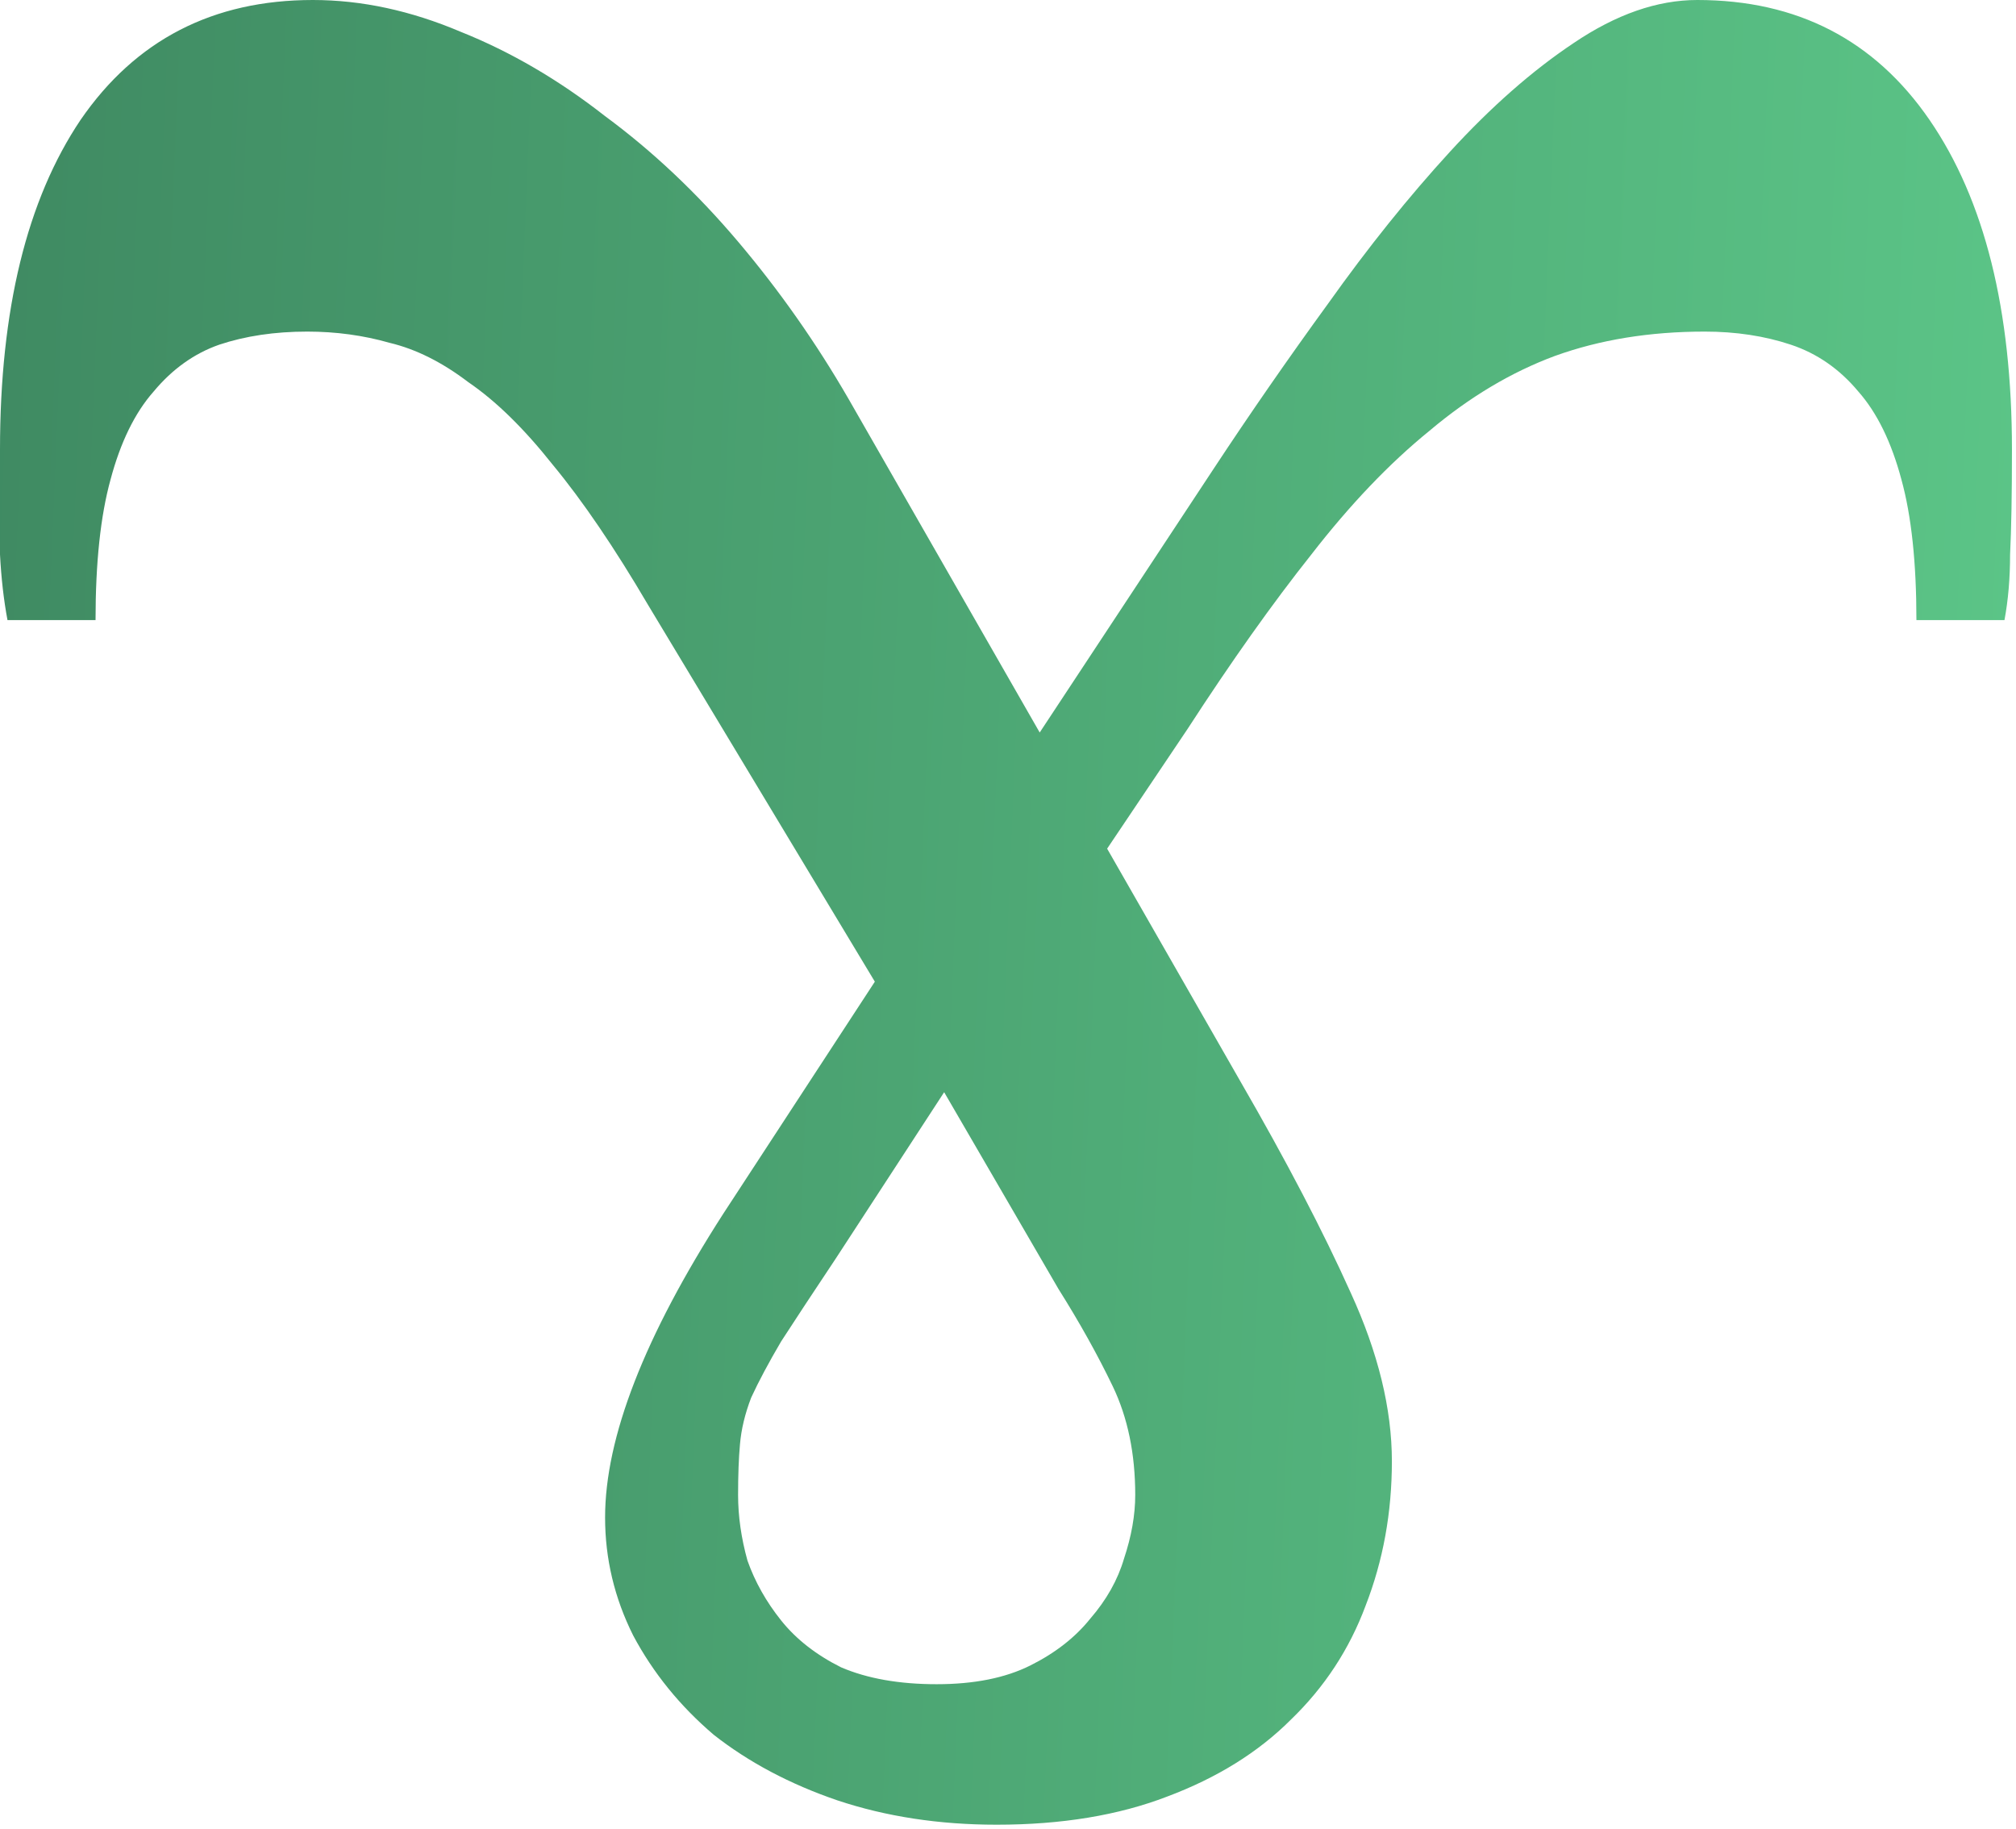
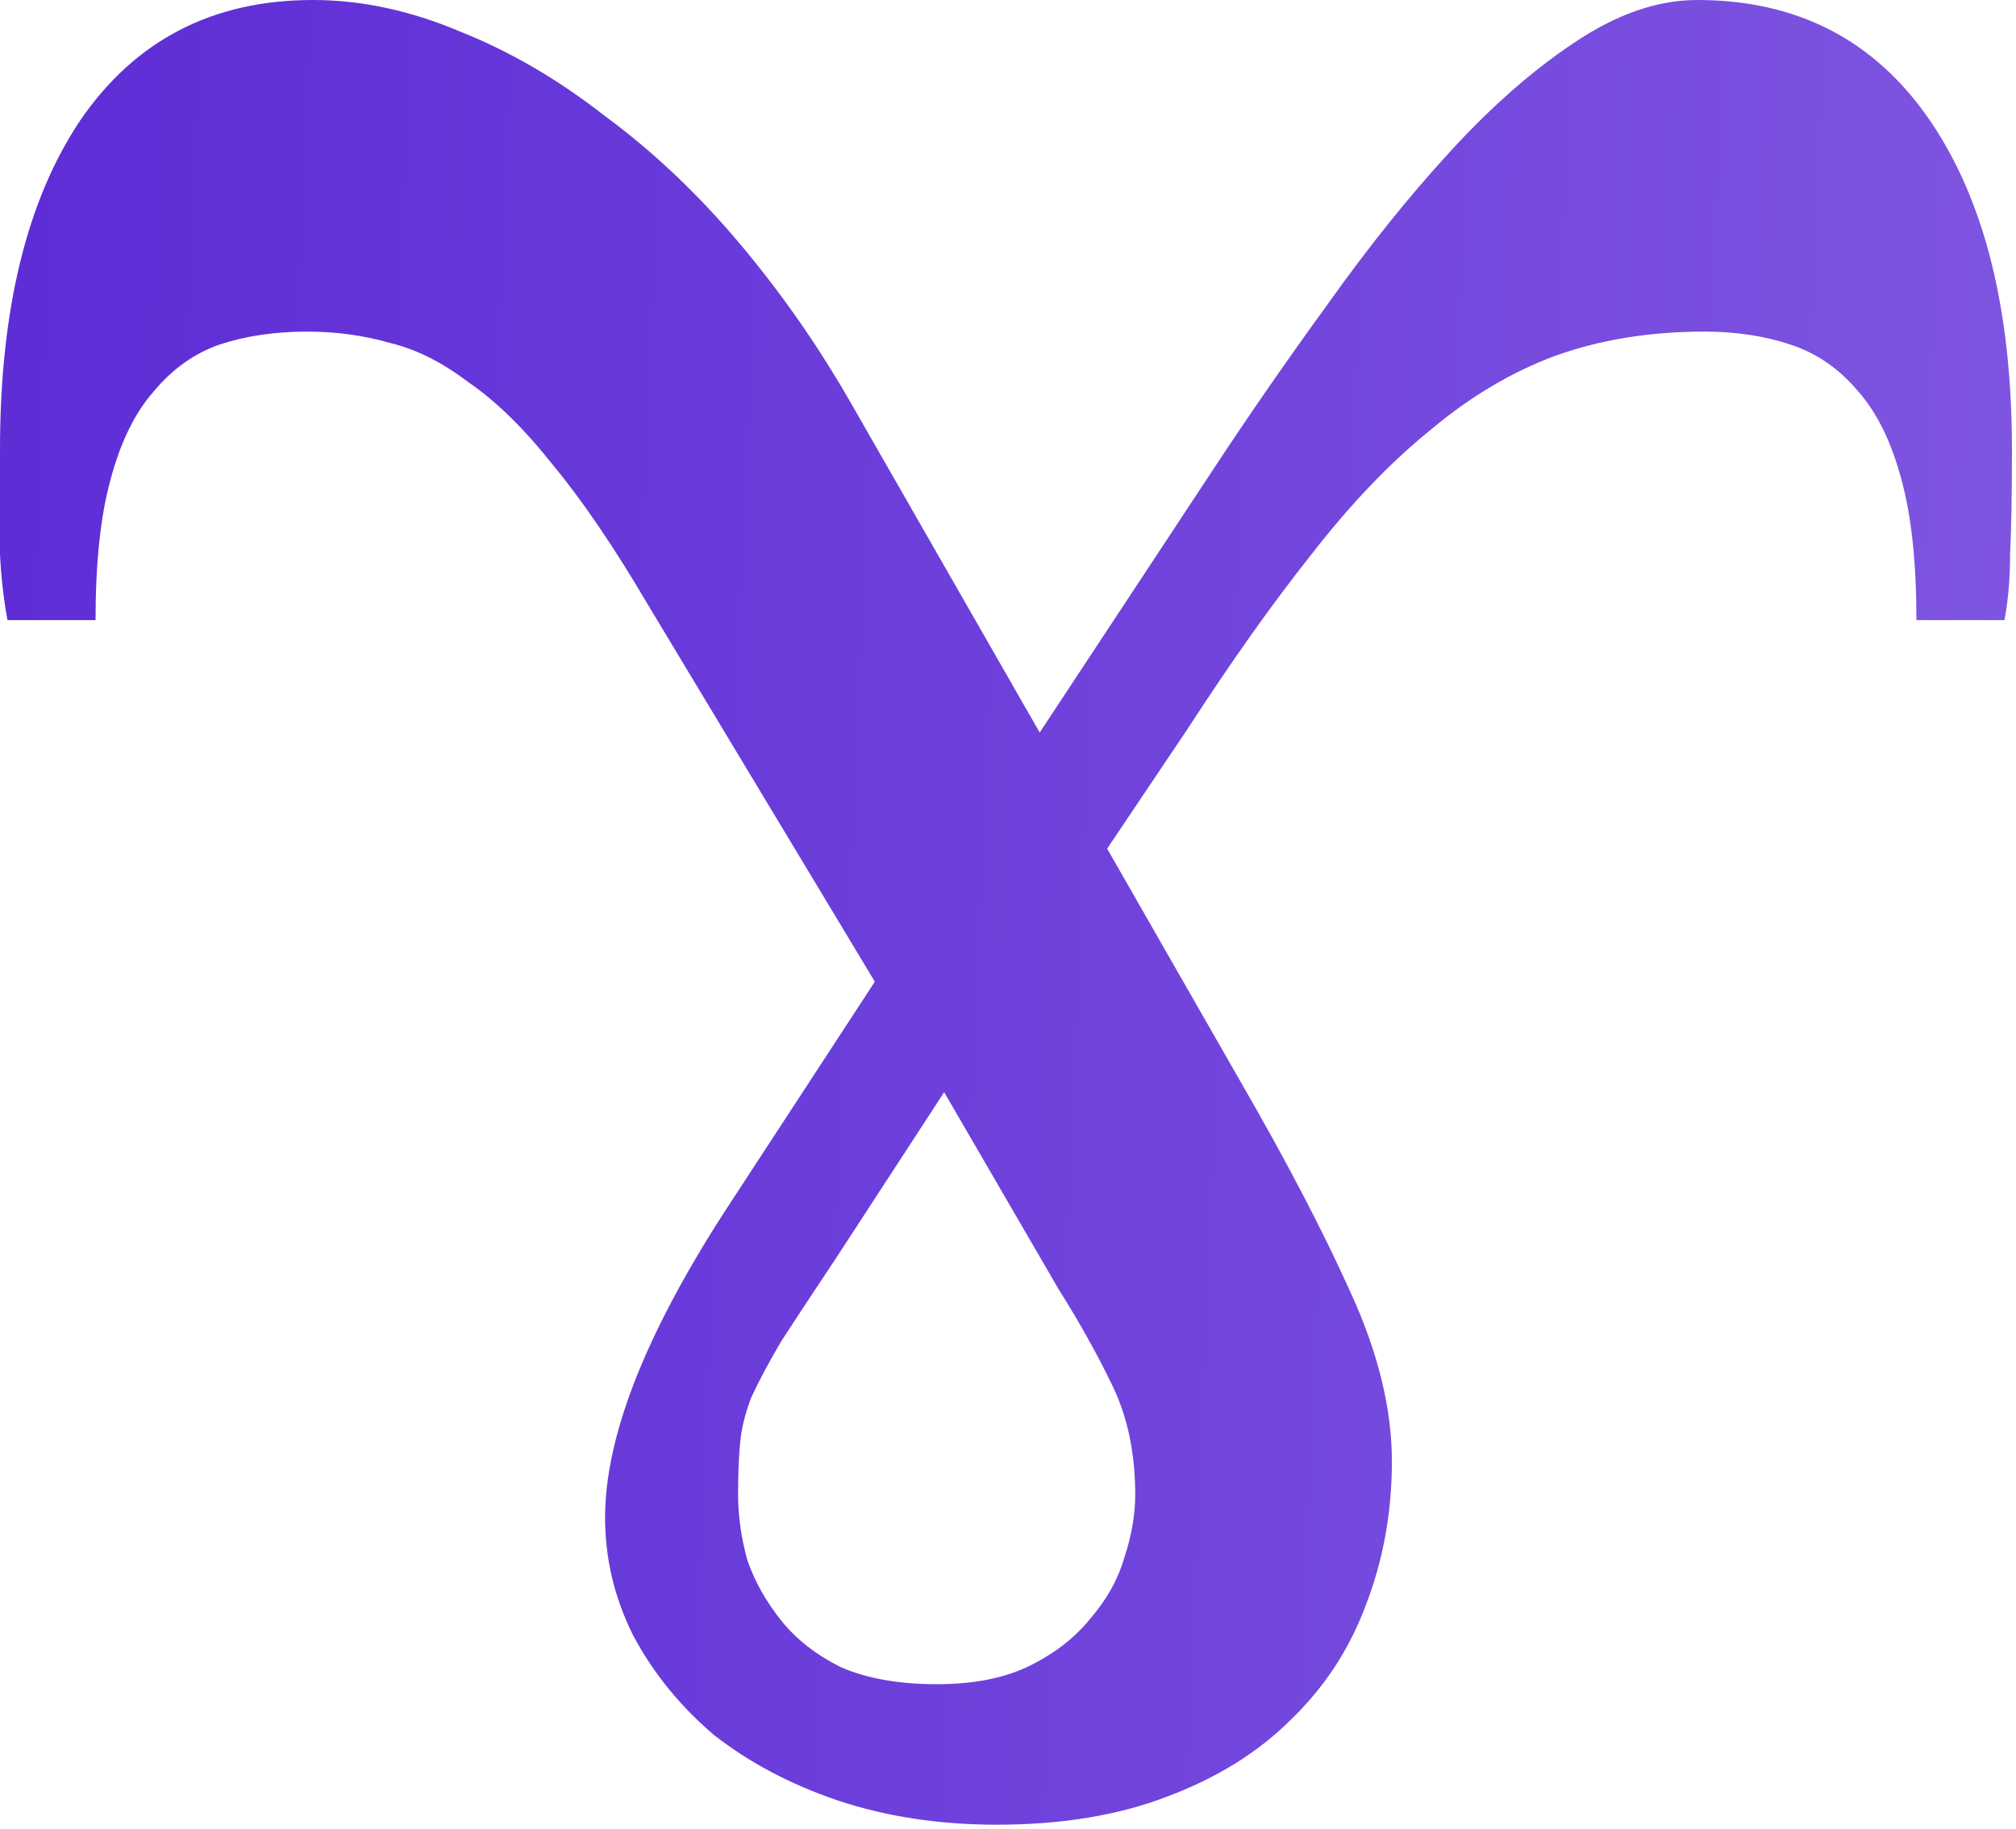
<svg xmlns="http://www.w3.org/2000/svg" width="258" height="234" viewBox="0 0 258 234" fill="none">
-   <path d="M145.283 191.314C145.283 186.039 144.324 181.404 142.407 177.409C140.488 173.413 138.171 169.258 135.454 164.942L120.83 139.769L106.925 161.106C104.048 165.422 101.73 168.938 99.972 171.655C98.374 174.372 97.095 176.769 96.136 178.847C95.337 180.925 94.858 182.923 94.698 184.841C94.538 186.599 94.458 188.757 94.458 191.314C94.458 194.031 94.858 196.828 95.657 199.705C96.616 202.422 98.054 204.979 99.972 207.376C101.89 209.774 104.447 211.772 107.644 213.37C111 214.808 115.076 215.528 119.871 215.528C124.665 215.528 128.661 214.729 131.858 213.13C135.054 211.532 137.612 209.534 139.53 207.137C141.607 204.739 143.046 202.182 143.845 199.465C144.804 196.588 145.283 193.871 145.283 191.314ZM257.482 57.538C257.482 63.292 257.402 67.767 257.243 70.963C257.242 74 257.003 76.797 256.524 79.355H245.256C245.255 72.002 244.616 66.009 243.338 61.374C242.059 56.579 240.221 52.823 237.824 50.106C235.426 47.229 232.549 45.231 229.193 44.112C225.836 42.994 222.16 42.434 218.165 42.434C211.132 42.434 204.739 43.473 198.986 45.551C193.391 47.629 188.037 50.825 182.923 55.141C177.808 59.296 172.774 64.571 167.819 70.963C162.864 77.197 157.59 84.629 151.996 93.26L141.687 108.603L158.709 138.331C164.622 148.56 169.337 157.59 172.854 165.422C176.37 173.093 178.128 180.286 178.128 186.998C178.128 193.551 177.009 199.705 174.772 205.459C172.694 211.053 169.497 215.927 165.182 220.083C161.026 224.238 155.752 227.515 149.359 229.912C143.126 232.31 135.853 233.508 127.543 233.508C120.19 233.508 113.398 232.469 107.165 230.392C101.091 228.314 95.817 225.517 91.342 222.001C87.026 218.325 83.59 214.089 81.033 209.294C78.635 204.5 77.436 199.465 77.437 194.191C77.436 183.962 82.471 171.016 92.54 155.353L111.959 125.625L82.951 77.436C78.635 70.085 74.56 64.091 70.724 59.456C67.048 54.821 63.452 51.305 59.935 48.907C56.579 46.35 53.223 44.672 49.866 43.873C46.51 42.914 42.994 42.434 39.318 42.434C35.162 42.434 31.406 42.994 28.05 44.112C24.853 45.231 22.056 47.229 19.659 50.106C17.261 52.823 15.423 56.579 14.145 61.374C12.866 66.009 12.227 72.002 12.227 79.355H0.959C0.479 76.797 0.16 74 5.11449e-06 70.963C-1.70483e-06 67.767 -1.70483e-06 63.292 5.11449e-06 57.538C-1.70483e-06 39.638 3.436 25.573 10.309 15.344C17.341 5.115 27.251 0 40.037 0C46.27 0 52.583 1.359 58.976 4.076C65.37 6.633 71.523 10.229 77.437 14.864C83.51 19.339 89.184 24.694 94.458 30.927C99.732 37.16 104.447 43.873 108.603 51.065L133.057 93.739L155.353 59.935C159.987 52.903 164.862 45.871 169.977 38.838C175.091 31.646 180.286 25.173 185.56 19.419C190.834 13.665 196.108 9.03 201.383 5.514C206.817 1.838 212.091 0 217.206 0C229.992 0 239.901 5.115 246.934 15.344C253.966 25.573 257.482 39.638 257.482 57.538Z" fill="url(#paint0_linear_604_7)" />
+   <path d="M145.283 191.314C145.283 186.039 144.324 181.404 142.407 177.409C140.488 173.413 138.171 169.258 135.454 164.942L120.83 139.769L106.925 161.106C104.048 165.422 101.73 168.938 99.972 171.655C98.374 174.372 97.095 176.769 96.136 178.847C95.337 180.925 94.858 182.923 94.698 184.841C94.538 186.599 94.458 188.757 94.458 191.314C94.458 194.031 94.858 196.828 95.657 199.705C96.616 202.422 98.054 204.979 99.972 207.376C101.89 209.774 104.447 211.772 107.644 213.37C111 214.808 115.076 215.528 119.871 215.528C124.665 215.528 128.661 214.729 131.858 213.13C135.054 211.532 137.612 209.534 139.53 207.137C141.607 204.739 143.046 202.182 143.845 199.465C144.804 196.588 145.283 193.871 145.283 191.314ZM257.482 57.538C257.482 63.292 257.402 67.767 257.243 70.963C257.242 74 257.003 76.797 256.524 79.355H245.256C245.255 72.002 244.616 66.009 243.338 61.374C242.059 56.579 240.221 52.823 237.824 50.106C235.426 47.229 232.549 45.231 229.193 44.112C225.836 42.994 222.16 42.434 218.165 42.434C211.132 42.434 204.739 43.473 198.986 45.551C193.391 47.629 188.037 50.825 182.923 55.141C177.808 59.296 172.774 64.571 167.819 70.963C162.864 77.197 157.59 84.629 151.996 93.26L141.687 108.603L158.709 138.331C164.622 148.56 169.337 157.59 172.854 165.422C176.37 173.093 178.128 180.286 178.128 186.998C178.128 193.551 177.009 199.705 174.772 205.459C172.694 211.053 169.497 215.927 165.182 220.083C161.026 224.238 155.752 227.515 149.359 229.912C143.126 232.31 135.853 233.508 127.543 233.508C120.19 233.508 113.398 232.469 107.165 230.392C101.091 228.314 95.817 225.517 91.342 222.001C87.026 218.325 83.59 214.089 81.033 209.294C78.635 204.5 77.436 199.465 77.437 194.191C77.436 183.962 82.471 171.016 92.54 155.353L111.959 125.625L82.951 77.436C78.635 70.085 74.56 64.091 70.724 59.456C67.048 54.821 63.452 51.305 59.935 48.907C56.579 46.35 53.223 44.672 49.866 43.873C46.51 42.914 42.994 42.434 39.318 42.434C35.162 42.434 31.406 42.994 28.05 44.112C24.853 45.231 22.056 47.229 19.659 50.106C17.261 52.823 15.423 56.579 14.145 61.374C12.866 66.009 12.227 72.002 12.227 79.355H0.959C0.479 76.797 0.16 74 5.11449e-06 70.963C-1.70483e-06 67.767 -1.70483e-06 63.292 5.11449e-06 57.538C-1.70483e-06 39.638 3.436 25.573 10.309 15.344C17.341 5.115 27.251 0 40.037 0C46.27 0 52.583 1.359 58.976 4.076C65.37 6.633 71.523 10.229 77.437 14.864C83.51 19.339 89.184 24.694 94.458 30.927C99.732 37.16 104.447 43.873 108.603 51.065L133.057 93.739L155.353 59.935C159.987 52.903 164.862 45.871 169.977 38.838C175.091 31.646 180.286 25.173 185.56 19.419C190.834 13.665 196.108 9.03 201.383 5.514C206.817 1.838 212.091 0 217.206 0C229.992 0 239.901 5.115 246.934 15.344C253.966 25.573 257.482 39.638 257.482 57.538Z" fill="url(#paint0_linear_623_6)" />
  <defs>
-     <linearGradient id="paint0_linear_604_7" x1="7.55617e-07" y1="-41.031" x2="270.831" y2="-29.698" gradientUnits="userSpaceOnUse">
-       <stop stop-color="#3F8A62" />
-       <stop offset="1" stop-color="#5CC688" />
+     <linearGradient id="paint0_linear_623_6" x1="7.55617e-07" y1="-41.031" x2="270.831" y2="-29.698" gradientUnits="userSpaceOnUse">
+       <stop stop-color="#5D2CD6" />
+       <stop offset="1" stop-color="#7F56E1" />
    </linearGradient>
  </defs>
</svg>
